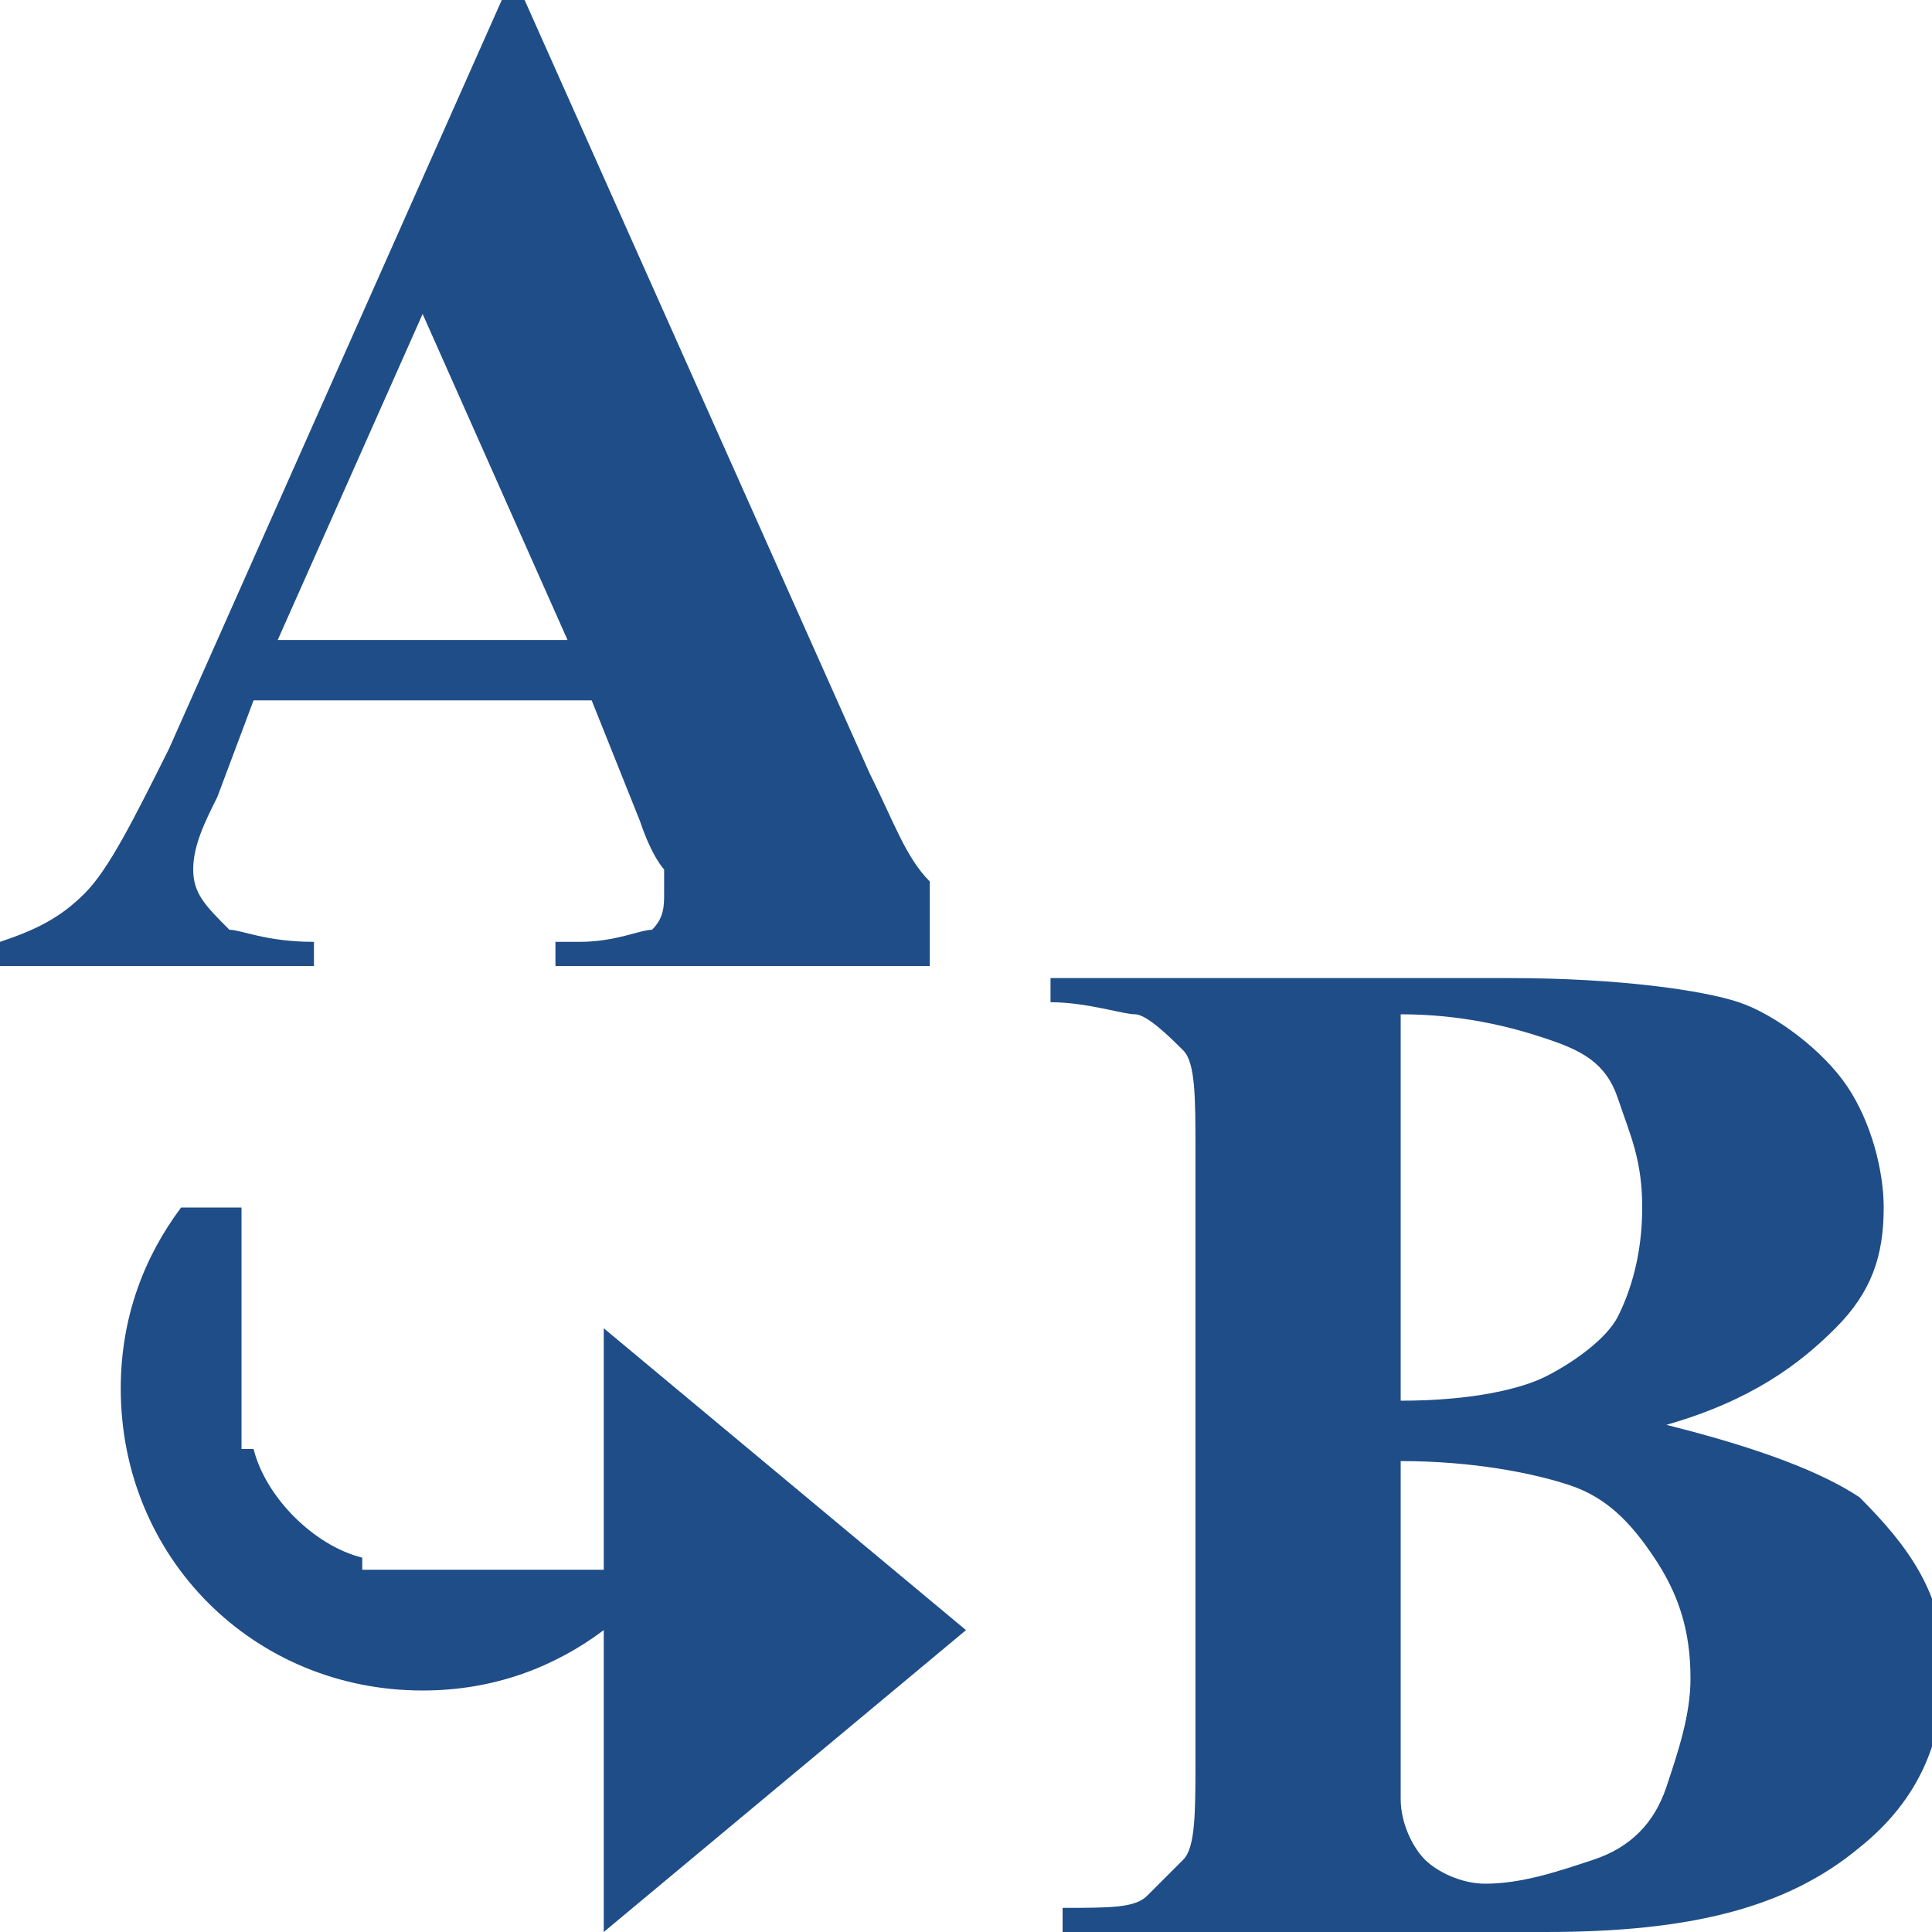
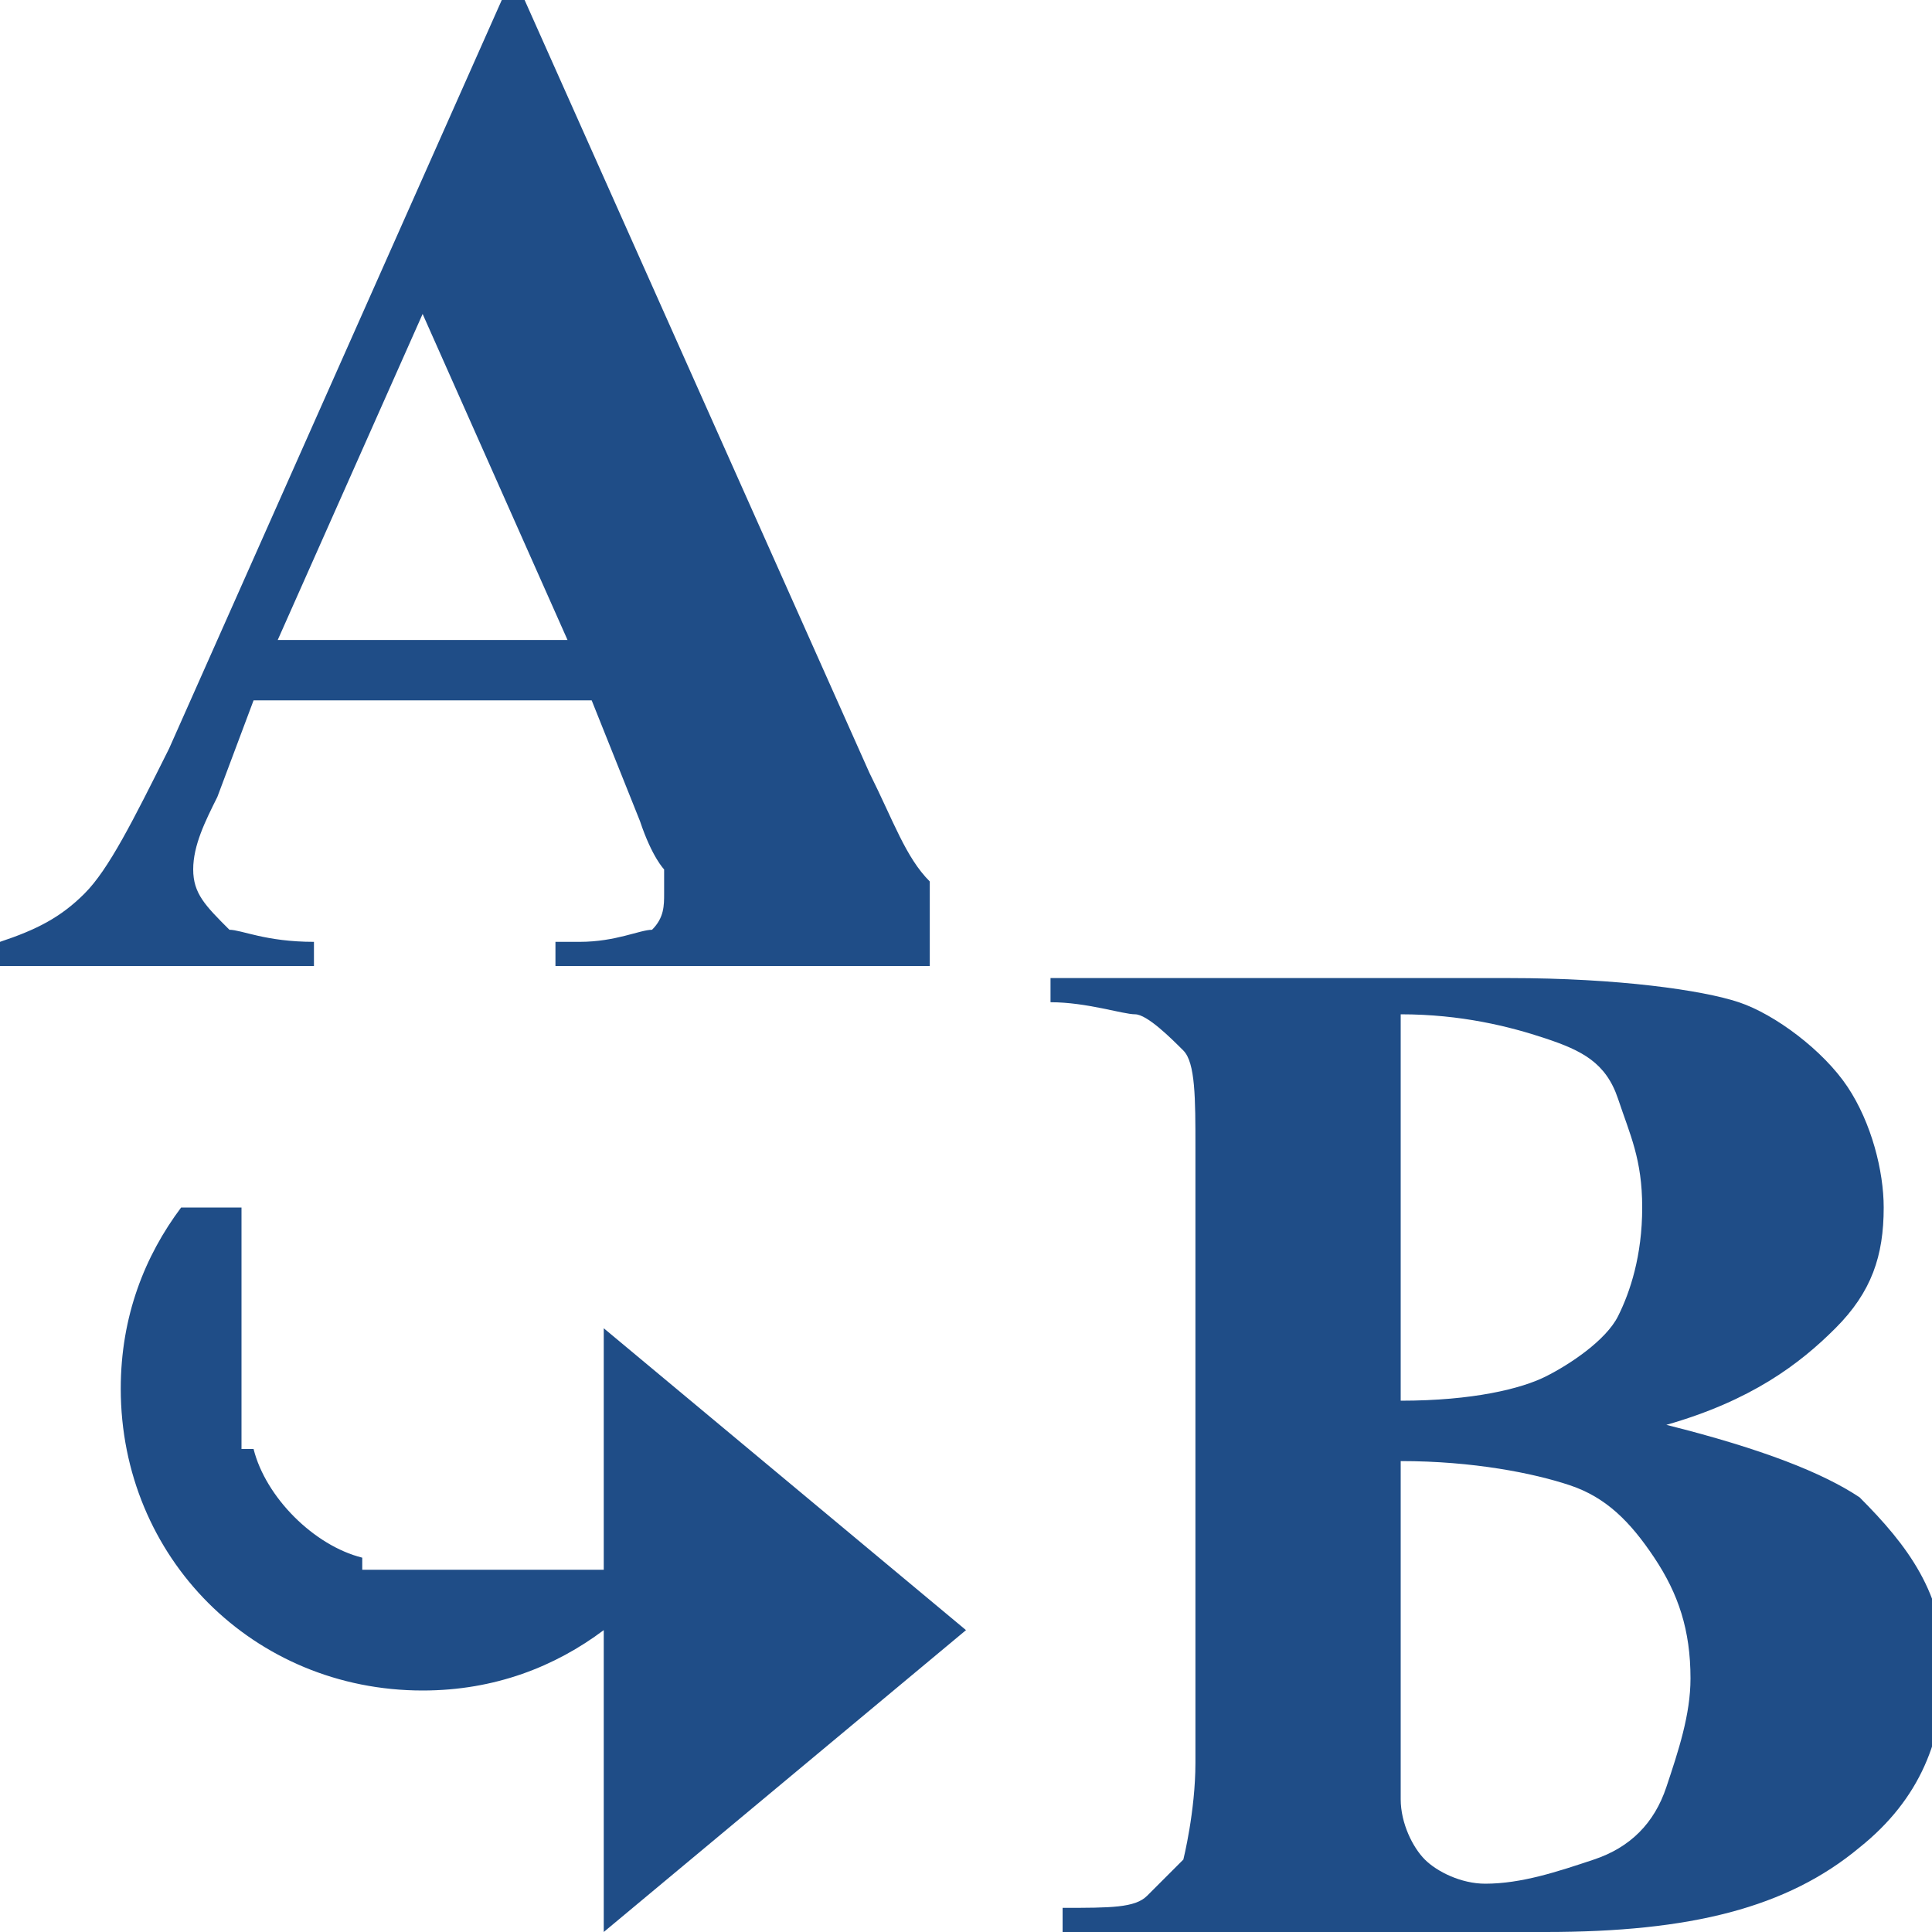
<svg xmlns="http://www.w3.org/2000/svg" width="16" height="16" viewBox="0 0.1 16 16" preserveAspectRatio="xMinYMid meet" overflow="visible">
-   <path d="M4.8 7.9h-.2v.2h3.1v-.7c-.2-.2-.3-.5-.5-.9L4.3 0h-.1L1.4 6.3c-.3.6-.5 1-.7 1.2s-.4.3-.7.4v.2h2.6v-.2c-.4 0-.6-.1-.7-.1-.2-.2-.3-.3-.3-.5s.1-.4.2-.6l.3-.8h2.8l.4 1c.1.3.2.4.2.4 0 .1 0 .1 0 .2s0 .2-.1.3c-.1 0-.3.1-.6.1zM2.3 5.4l1.2-2.7 1.2 2.7H2.3zm11.5 6.5c.8.2 1.3.4 1.6.6.4.4.7.8.7 1.4 0 .6-.2 1.1-.7 1.5-.6.5-1.4.7-2.6.7h-4v-.2c.4 0 .6 0 .7-.1s.2-.2.3-.3.1-.4.1-.8V9.6c0-.4 0-.7-.1-.8s-.3-.3-.4-.3-.4-.1-.7-.1v-.2h3.8c.9 0 1.6.1 1.9.2s.7.4.9.7.3.7.3 1c0 .4-.1.7-.4 1s-.7.6-1.4.8zm-2.2.3V15c0 .2.1.4.2.5s.3.2.5.2c.3 0 .6-.1.9-.2s.5-.3.6-.6.2-.6.2-.9c0-.4-.1-.7-.3-1s-.4-.5-.7-.6-.8-.2-1.4-.2zm0-.5c.6 0 1-.1 1.2-.2s.5-.3.6-.5.2-.5.2-.9-.1-.6-.2-.9-.3-.4-.6-.5-.7-.2-1.2-.2v3.2zM5 16.1v-2.5c-.4.3-.9.5-1.5.5C2.1 14.1 1 13 1 11.6c0-.6.2-1.1.5-1.5H2v2h.1c.1.4.5.8.9.9v.1h2v-2l3 2.5-3 2.5z" fill="#1F4D87" />
+   <path d="M4.8 7.9h-.2v.2h3.1v-.7c-.2-.2-.3-.5-.5-.9L4.3 0h-.1L1.4 6.3c-.3.6-.5 1-.7 1.2s-.4.3-.7.4v.2h2.6v-.2c-.4 0-.6-.1-.7-.1-.2-.2-.3-.3-.3-.5s.1-.4.2-.6l.3-.8h2.8l.4 1c.1.3.2.4.2.4v.2c0 .1 0 .2-.1.3-.1 0-.3.1-.6.1zM2.3 5.4l1.2-2.7 1.2 2.7H2.3zm11.5 6.5c.8.2 1.3.4 1.6.6.4.4.7.8.7 1.4 0 .6-.2 1.1-.7 1.5-.6.5-1.4.7-2.6.7h-4v-.2c.4 0 .6 0 .7-.1l.3-.3s.1-.4.1-.8V9.6c0-.4 0-.7-.1-.8s-.3-.3-.4-.3-.4-.1-.7-.1v-.2h3.8c.9 0 1.6.1 1.9.2s.7.4.9.7.3.7.3 1c0 .4-.1.7-.4 1s-.7.6-1.4.8zm-2.2.3V15c0 .2.1.4.2.5s.3.2.5.2c.3 0 .6-.1.9-.2s.5-.3.6-.6.2-.6.2-.9c0-.4-.1-.7-.3-1s-.4-.5-.7-.6-.8-.2-1.4-.2zm0-.5c.6 0 1-.1 1.2-.2s.5-.3.6-.5.2-.5.2-.9-.1-.6-.2-.9-.3-.4-.6-.5-.7-.2-1.2-.2v3.2zM5 16.1v-2.5c-.4.3-.9.5-1.5.5C2.1 14.1 1 13 1 11.6c0-.6.2-1.1.5-1.5H2v2h.1c.1.4.5.8.9.9v.1h2v-2l3 2.5-3 2.5z" fill="#1F4D87" />
</svg>
